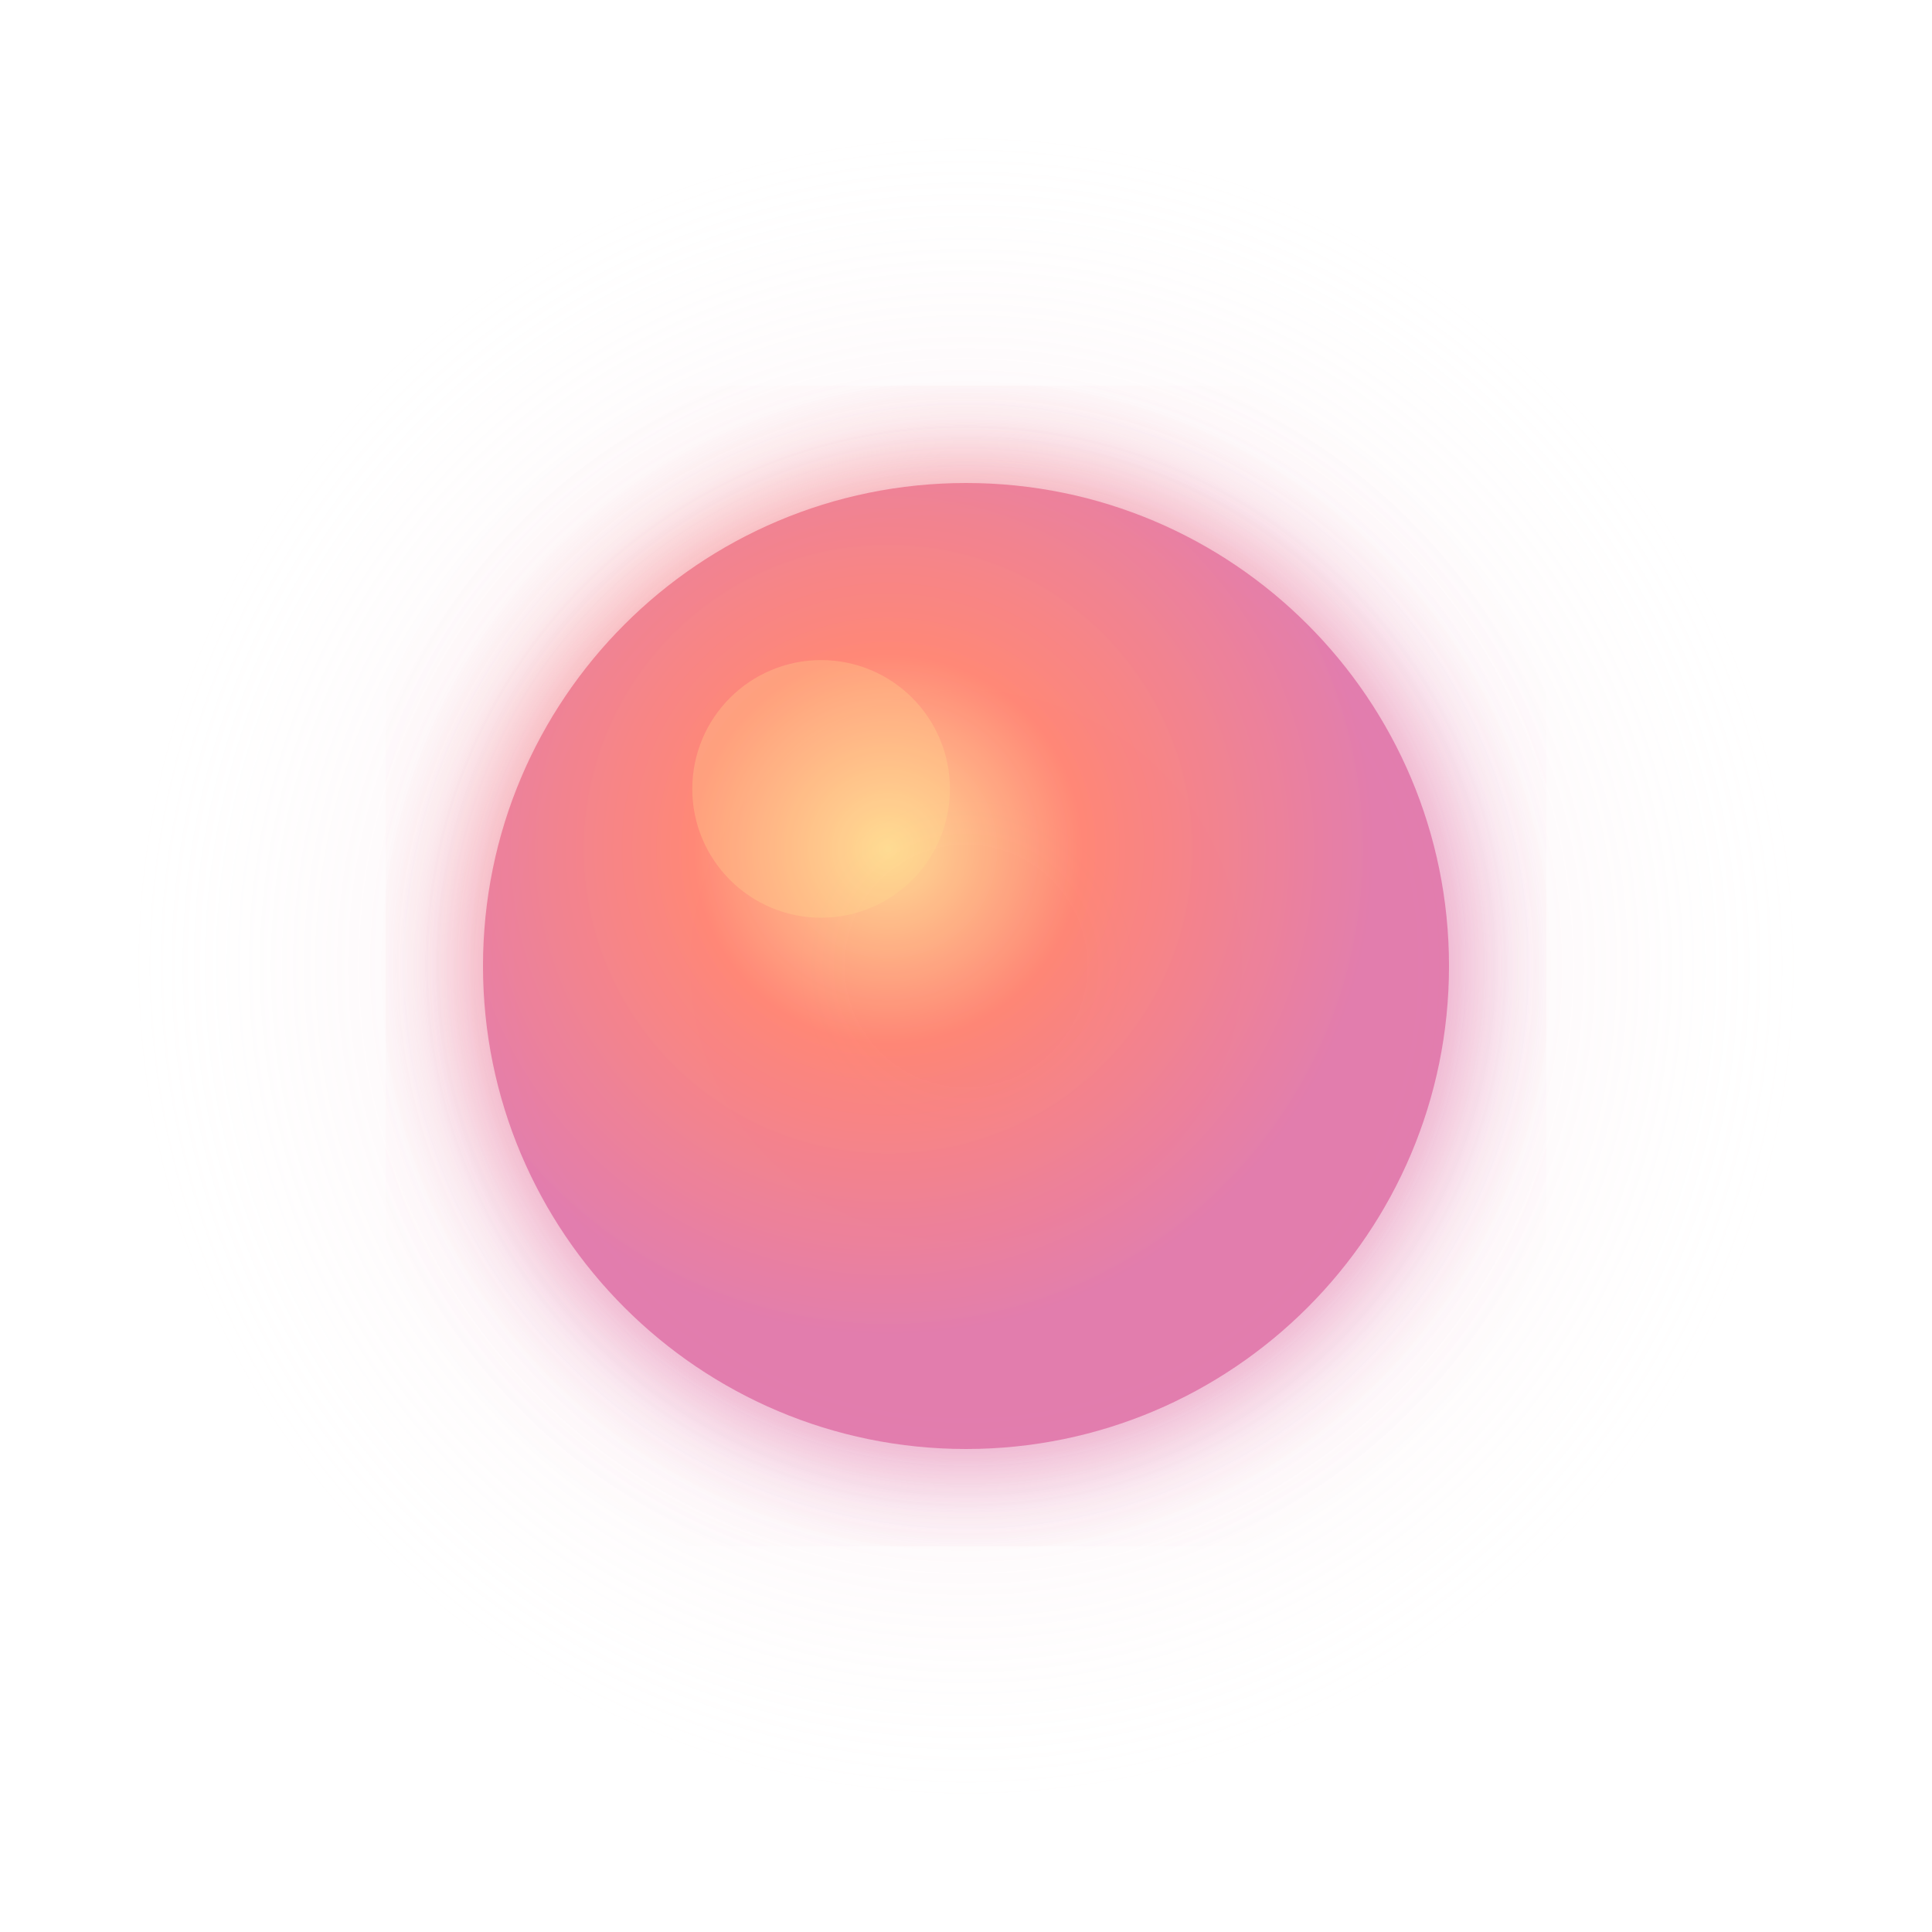
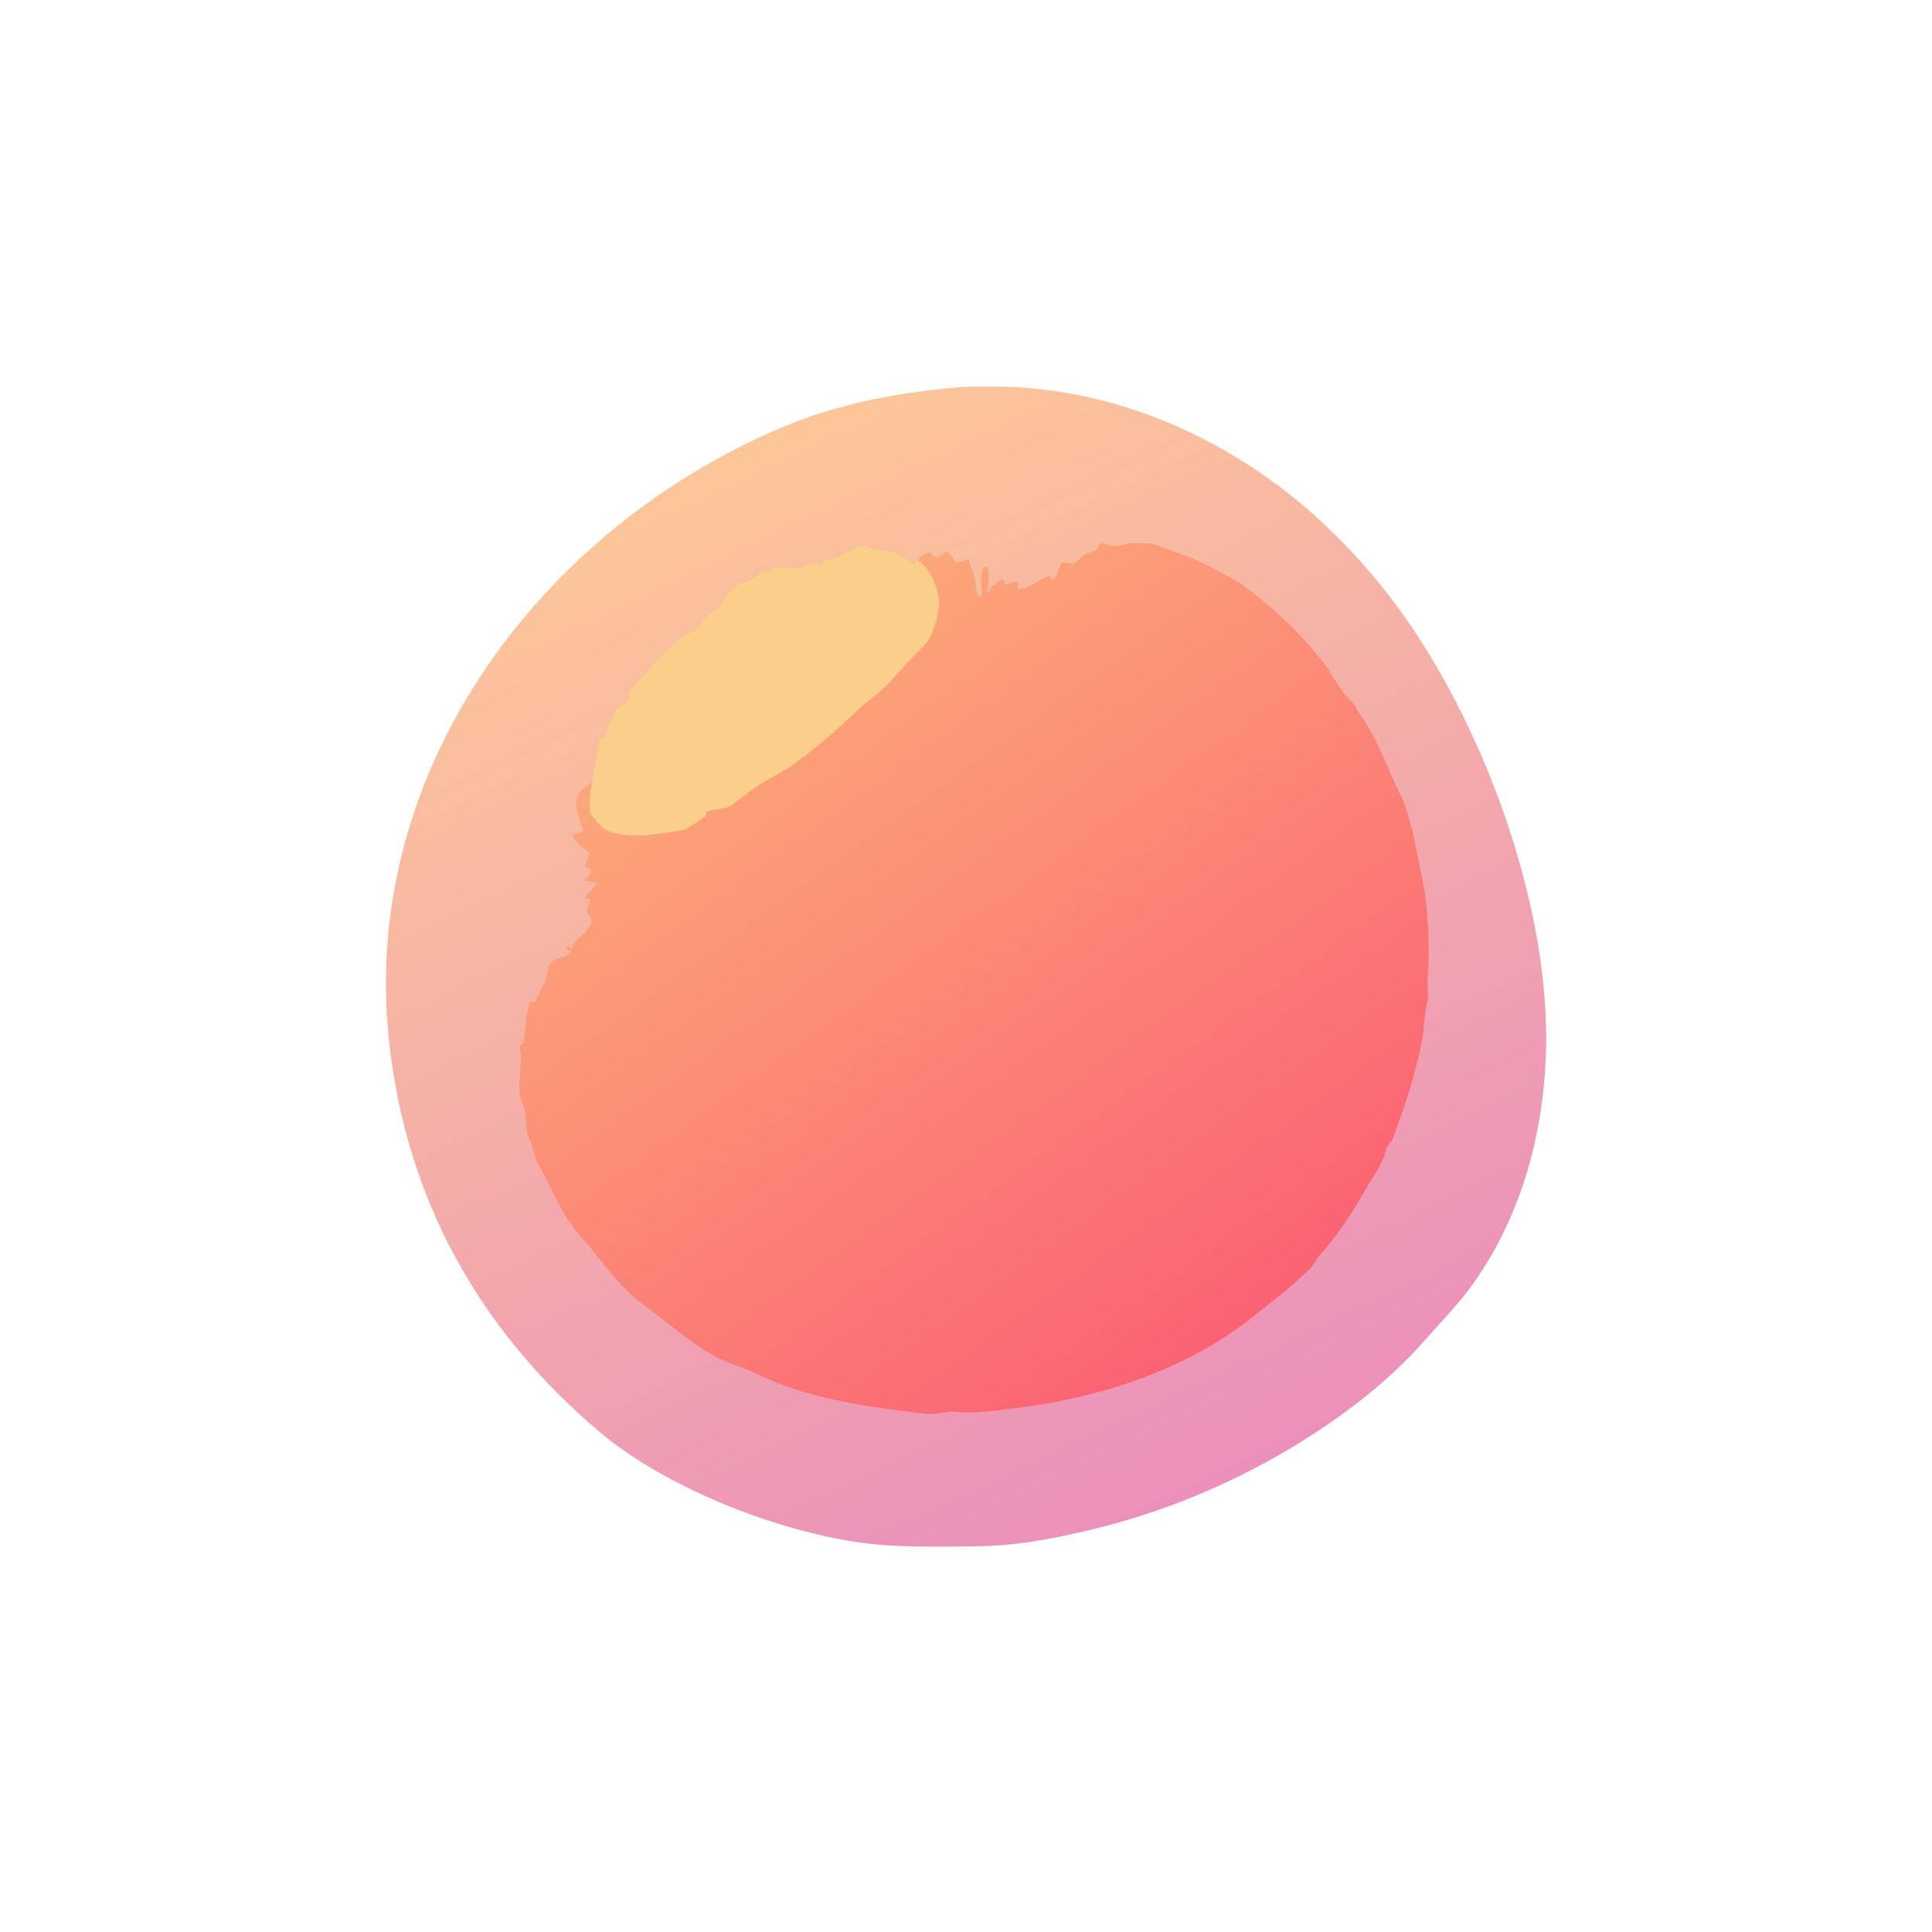
- <svg xmlns="http://www.w3.org/2000/svg" viewBox="0 0 120 120" fill="none">
+ <svg xmlns="http://www.w3.org/2000/svg" width="1024" height="1024" viewBox="0 0 1024 1024">
  <defs>
-     <radialGradient id="idle-halo" cx="50%" cy="50%" r="50%">
-       <stop offset="0%" stop-color="#e073a7" stop-opacity="0.3" />
-       <stop offset="100%" stop-color="#fdf5f1" stop-opacity="0" />
-     </radialGradient>
-     <radialGradient id="idle-core" cx="42%" cy="38%" r="50%">
-       <stop offset="0%" stop-color="#ffdb8d" />
-       <stop offset="40%" stop-color="#ff7f6c" />
-       <stop offset="100%" stop-color="#e073a7" />
-     </radialGradient>
-     <filter id="idle-glow">
-       <feGaussianBlur stdDeviation="4" result="blur" />
-       <feMerge>
-         <feMergeNode in="blur" />
-         <feMergeNode in="SourceGraphic" />
-       </feMerge>
-     </filter>
+     <linearGradient id="a" x1="375.399" x2="635.903" y1="245.245" y2="790.888" gradientUnits="userSpaceOnUse">
+       <stop offset="0" stop-color="#fcc699" />
+       <stop offset="1" stop-color="#eb90bb" />
+     </linearGradient>
  </defs>
-   <circle cx="60" cy="60" r="52" fill="url(#idle-halo)" />
-   <circle cx="60" cy="60" r="30" fill="url(#idle-core)" filter="url(#idle-glow)" opacity="0.92" />
-   <circle cx="51" cy="49" r="8" fill="#ffdb8d" opacity="0.3" />
+   <path fill="url(#a)" d="M508.782 205.199c3.798-.361 9.83-.201 13.801-.274 68.429-1.261 135.456 29.558 183.911 77.423a321 321 0 0 1 38.358 45.082c42.362 60.243 74.89 149.897 74.674 223.495-.317 46.134-12.029 92.028-39.046 129.926-7.247 10.165-15.411 18.196-23.45 27.435-13.695 15.739-27.907 28.317-44.761 40.641a378.55 378.55 0 0 1-140.714 63.4c-17.748 4.055-36.176 7.18-54.43 7.232-15.812.284-37.841.546-53.276-1.011-46.806-4.72-108.403-28.467-144.875-58.59-64.93-54.509-104.093-124.664-112.902-209.453-14.866-143.087 81.146-270.824 209.768-324.573 29.541-12.344 61.033-17.965 92.942-20.733" />
+   <defs>
+     <linearGradient id="b" x1="651.74" x2="396.659" y1="707.517" y2="353.975" gradientUnits="userSpaceOnUse">
+       <stop offset="0" stop-color="#fb6273" />
+       <stop offset="1" stop-color="#fca779" />
+     </linearGradient>
+   </defs>
+   <path fill="url(#b)" d="m486.546 296.898.354-.375c1.531-1.593 3.232-3.332 5.448-3.746 2.592.788 1.894 2.453 4.947 3.009l.411-.471c1.371-1.545 1.519-1.909 3.34-2.646 3.81.368 3.199 4.203 6.378 5.672.374-.063 5.686-1.891 6.018-2.105.767 3.5 2.344 6.58 3.154 9.829 1.255 5.035-.637 5.457 2.501 10.182l.901.048c1.28-3.556-2.464-13.881 3.235-16.124 1.03 2.326 1.142 10.61-.159 13.262l.853.224c2.011-1.825.064-.79.961-1.866 1.363-1.634 4.733-3.876 6.406-5.043l1.138.999.077 1.982c2.625-.135 4.441-1.732 6.581-1.339 1.304 2.237-.578 2.918.779 3.926l2.328-.813.513.428c3.936-1.474 10.761-6.029 13.561-6.594 1.138.839.655.288.967 2.207 3.502-.741 3.711-7.392 5.706-9.271 2.484-.179 3.99.29 5.571.564 1.067.185 5.396-4.442 6.452-4.972 1.624-.815 4.325-1.588 6.137-2.15 2.016-2.581.435-2.65 2.654-3.831 6.21 1.182 7.887 2.709 14.092.031.244-.105 12.691.037 13.43.36 4.019 1.755 14.892 5.352 18.932 6.922 8.351 3.245 16.498 8.291 24.543 12.182 17.29 11.797 32.452 26.092 45.593 42.371 5.748 7.121 9.455 16.392 16.711 22.681.913.791 2.645 4.832 3.616 5.957 7.61 10.592 12.361 22.436 17.576 34.344 1.785 4.682 5.014 9.792 6.592 14.479 3.849 11.436 5.717 23.023 8.257 34.793 3.973 17.809 4.889 38.43 3.594 56.574-.19 2.67.53 9.76.11 11.224-2.115 7.365-1.792 15.053-3.195 22.253-3.439 17.658-9.108 34.597-15.392 51.401-.884 2.348-3.07 3.441-3.54 5.998-2.191 8.609-7.985 15.535-12.08 22.887-6.714 12.056-14.029 22.471-23.059 32.912-1.878 2.004-3.523 5.502-5.403 7.372-9.454 9.398-20.435 17.647-30.781 25.87-34.928 27.76-81.311 42.602-125.229 47.836-10.957 1.306-21.228 3.147-32.37 1.854-3.735-.341-9.88 1.718-13.808 1.263-30.255-3.513-62.922-7.559-90.474-21.144-6.886-3.396-16.071-5.825-22.659-9.447-13.288-7.307-24.63-17.836-36.941-26.674-14.189-10.187-22.859-24.375-34.274-37.023-10.628-11.875-15.713-26.649-23.37-40.361-.722-1.293-2.51-8.959-2.938-9.472-3.218-3.857-2.244-15.451-3.244-17.571-5.27-11.183-1.313-18.194-2.054-29.294-.121-1.601-.941-1.601-.558-3.751l1.99-2.229c.602-3.263 1.948-19.791 3.738-21.804 1.201.221 1.166.182 2.225.771 1.715-3.083 3.101-7.514 5.623-10.708.537-.68 1.197-8.418 2.363-9.654 2.374-4.111 8.101-2.495 11.163-6.605l-.139-.702-2.283-.705.17-.896c2.805-1.032 1.272 1.9 2.974-.342.298-2.869 6.009-5.975 7.873-9.09 1.676-2.8 4.223-4.719.595-7.974-1.714-1.539 1.042-5.961 1.032-8.105l-2.529-.699-.136-.695c1.787-2.44 3.876-4.403 6.01-6.542l-.348-.812c-2.074-.752-3.797-.778-5.991-.982.884-1.695 3.058-2.132 3.52-5.337-.845-1.756-1.143-1.471-3.184-1.914-.312-1.819 2.848-7.001 2.184-7.581-2.48-2.169-8.443-5.988-8.684-9.912 2.211-.626 3.063-.854 5.336-1.084.186-1.53-.647-3.234-1.117-4.672-2.686-8.226-4.98-14.515 3.486-20.087.988-.651 1.955-1.136 2.611-2.156.46-2.678 3.621-22.106 4.046-22.706l1.951.313c1.296-3.916 4.616-12.031 6.666-15.935.134-.256 4.732-3.106 5.383-3.609 1.267-.922.628-3.54.988-4.753 1.118-3.77 7.003-8.369 9.773-11.426 8.109-8.951 14.262-16.919 25.503-21.899.84-.373 7.115-8.919 9.179-9.711 4.16-2.584 9.734-12.747 14.386-15.148 7.03-.187 8.771-6.646 16.339-6.599.9.005 1.353-.768 2.205-1.573 5.156-.49 7.746-1.498 11.98.192-.2-.08 10.018-2.918 10.944-3.222l.722 1.422c1.364.111.675.183 2.045-.665.214-1.27.046-.852.832-1.941 6.669-.201 12.318-5.938 21.751-8.364 1.072.65.91.547 1.549 1.585 3.923.75 9.384 1.847 13.163 2.406 3.957.586 10.221 6.586 11.686 6.385l.496-2.715.469-.258z" />
+   <path fill="#facf8b" d="M313.917 414.195c.46-2.678 3.621-22.106 4.046-22.706l1.951.313c1.296-3.916 4.616-12.031 6.666-15.935.134-.256 4.732-3.106 5.383-3.609 1.267-.922.628-3.54.988-4.753 1.118-3.77 7.003-8.369 9.773-11.426 8.109-8.951 14.262-16.919 25.503-21.899.84-.373 7.115-8.919 9.179-9.711 4.16-2.584 9.734-12.747 14.386-15.148 7.03-.187 8.771-6.646 16.339-6.599.9.005 1.353-.768 2.205-1.573 5.156-.49 7.746-1.498 11.98.192-.2-.08 10.018-2.918 10.944-3.222l.722 1.422c1.364.111.675.183 2.045-.665.214-1.27.046-.852.832-1.941 6.669-.201 12.318-5.938 21.751-8.364 1.072.65.91.547 1.549 1.585 3.923.75 9.384 1.847 13.163 2.406 3.957.586 10.221 6.586 11.686 6.385l.496-2.715.469-.258.573.924c7 5.514 9.684 12.6 11.158 20.752.916 5.064-3.466 20.163-7.168 23.74-6.268 6.056-12.788 13.313-18.706 19.936-5.265 5.894-13.864 11.452-19.472 17.192-10.077 9.344-20.681 18.59-31.822 26.658-5.672 4.107-13.79 7.788-19.827 12.012-4.457 3.118-8.122 5.89-12.511 9.387-3.026 2.413-10.658 2.129-13.966 3.887 0 0-.236 2.138-.226 2.133-1.422.736-9.915 6.888-10.793 7.081-5.478 1.203-15.297 2.38-20.588 2.96-5.904.648-19.455.084-23.484-4.262-1.856-2.002-6.516-6.273-6.618-9.323-.153-4.609.504-10.397 1.394-14.856" />
</svg>
